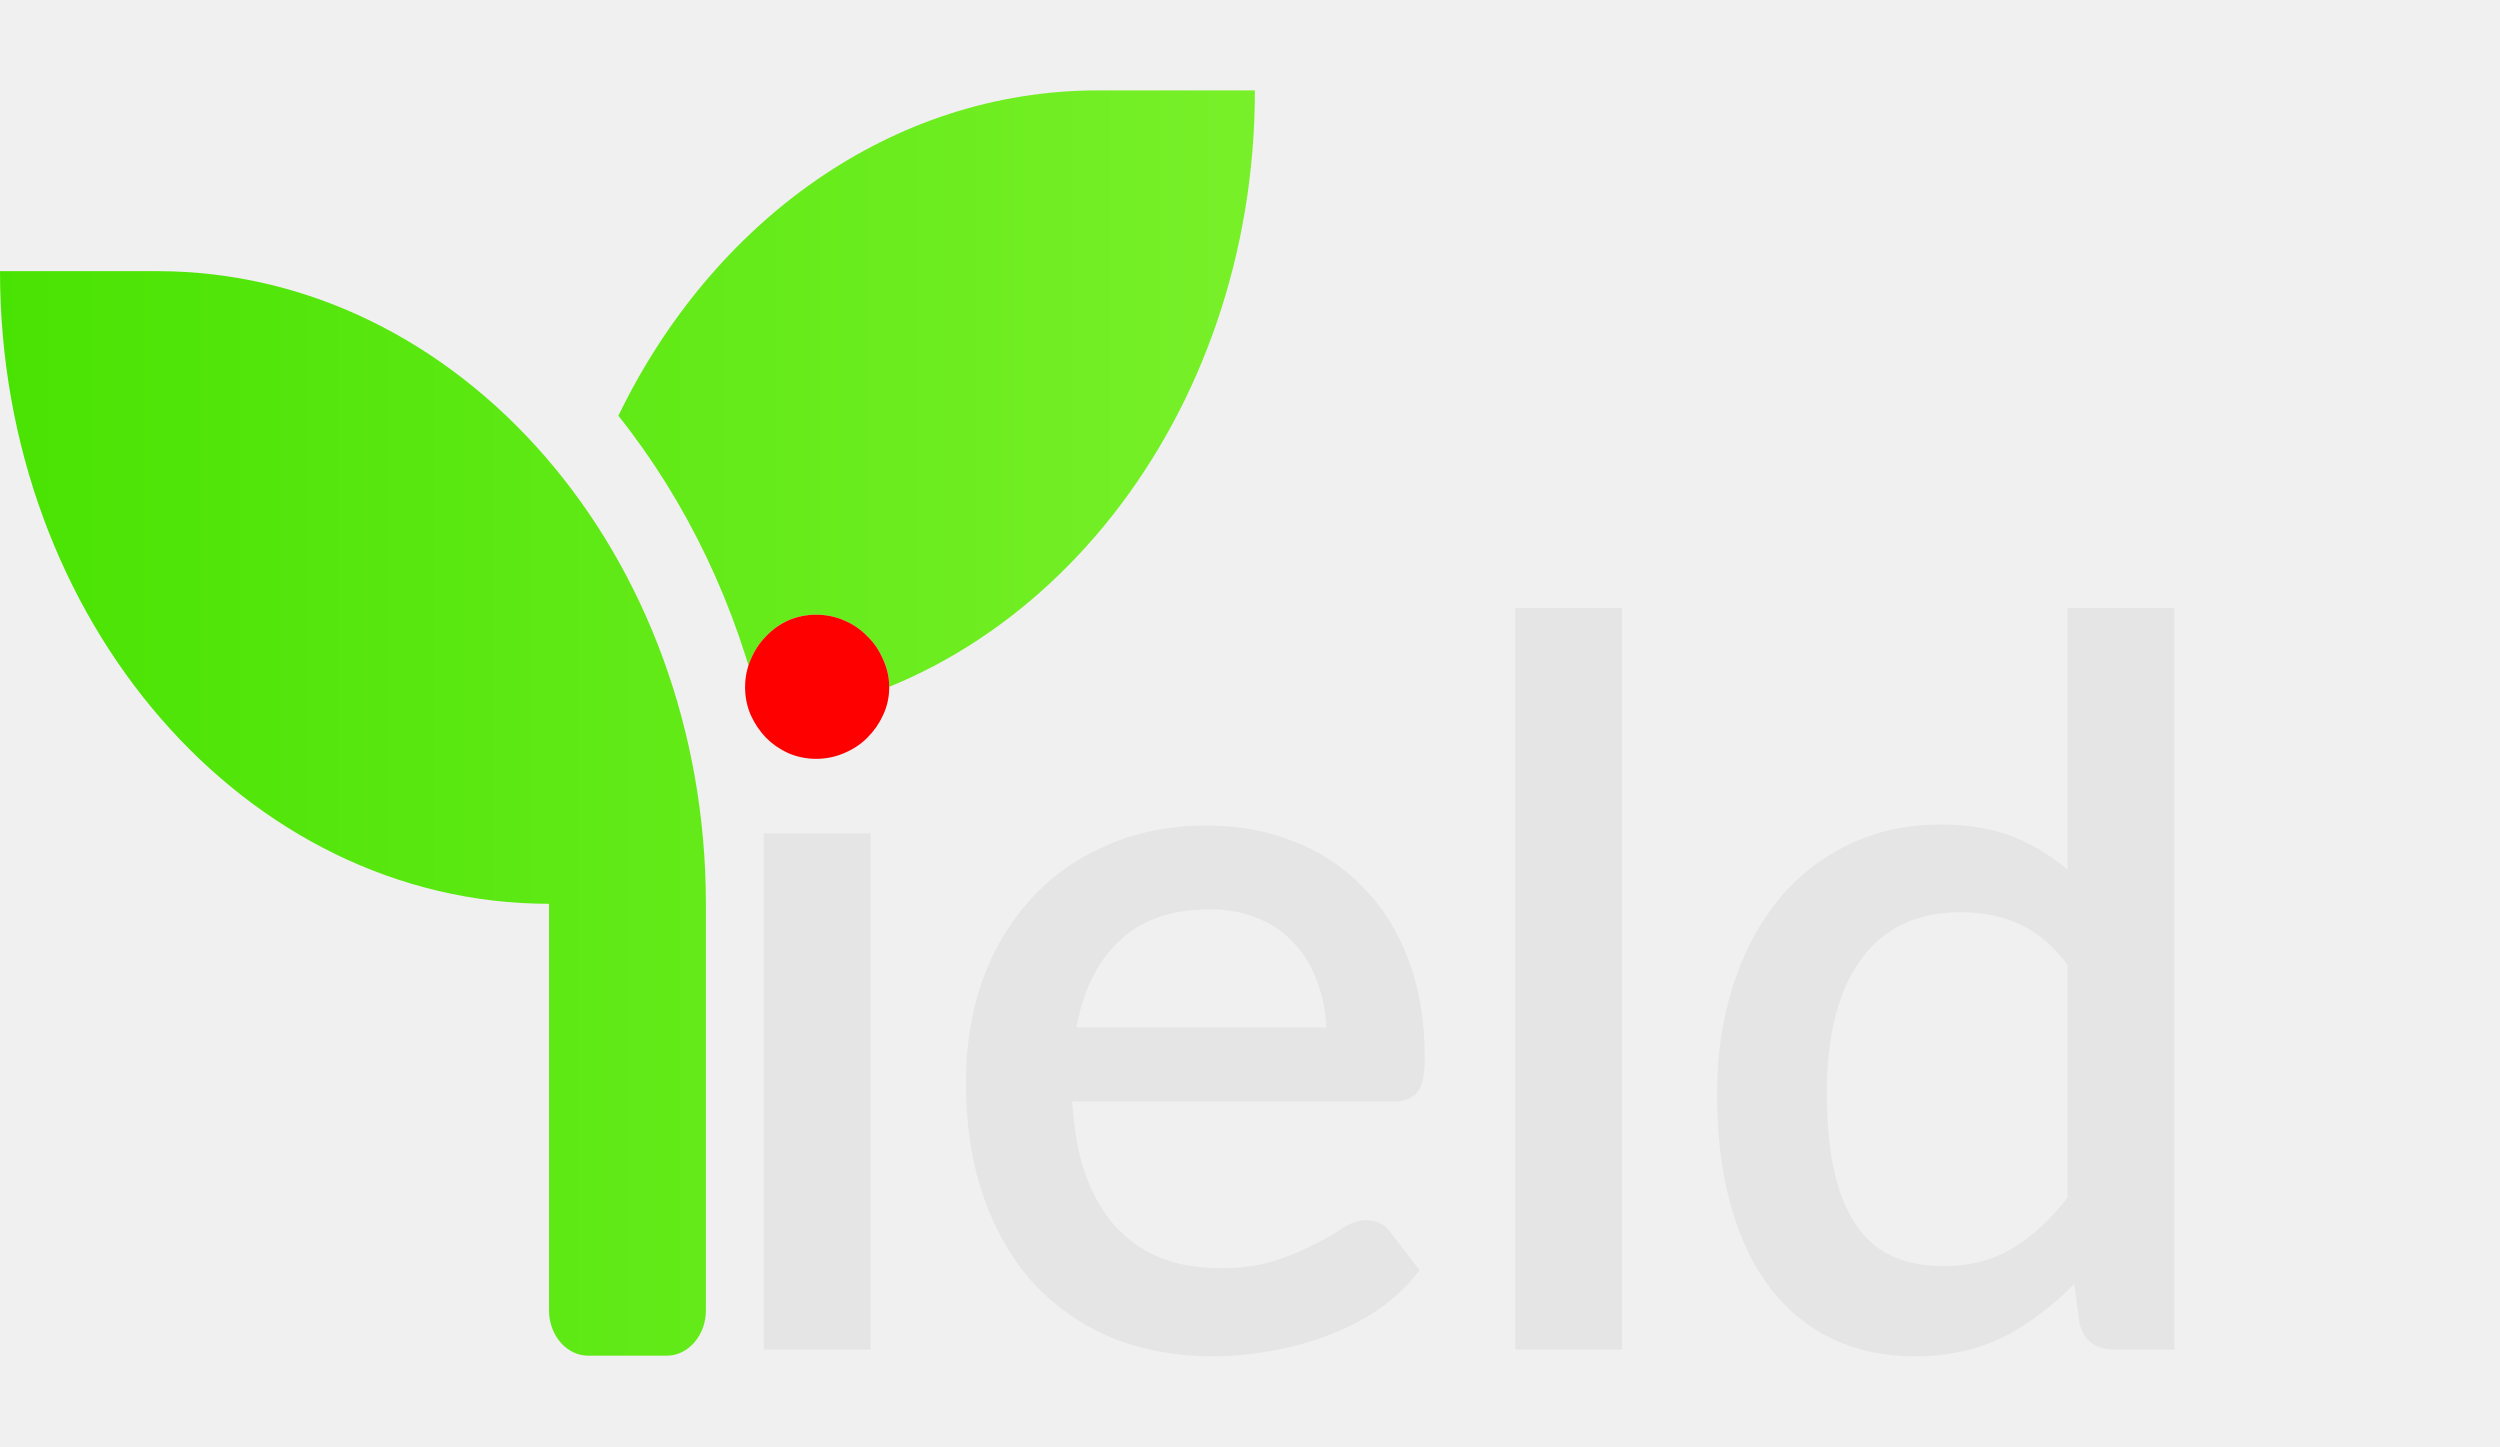
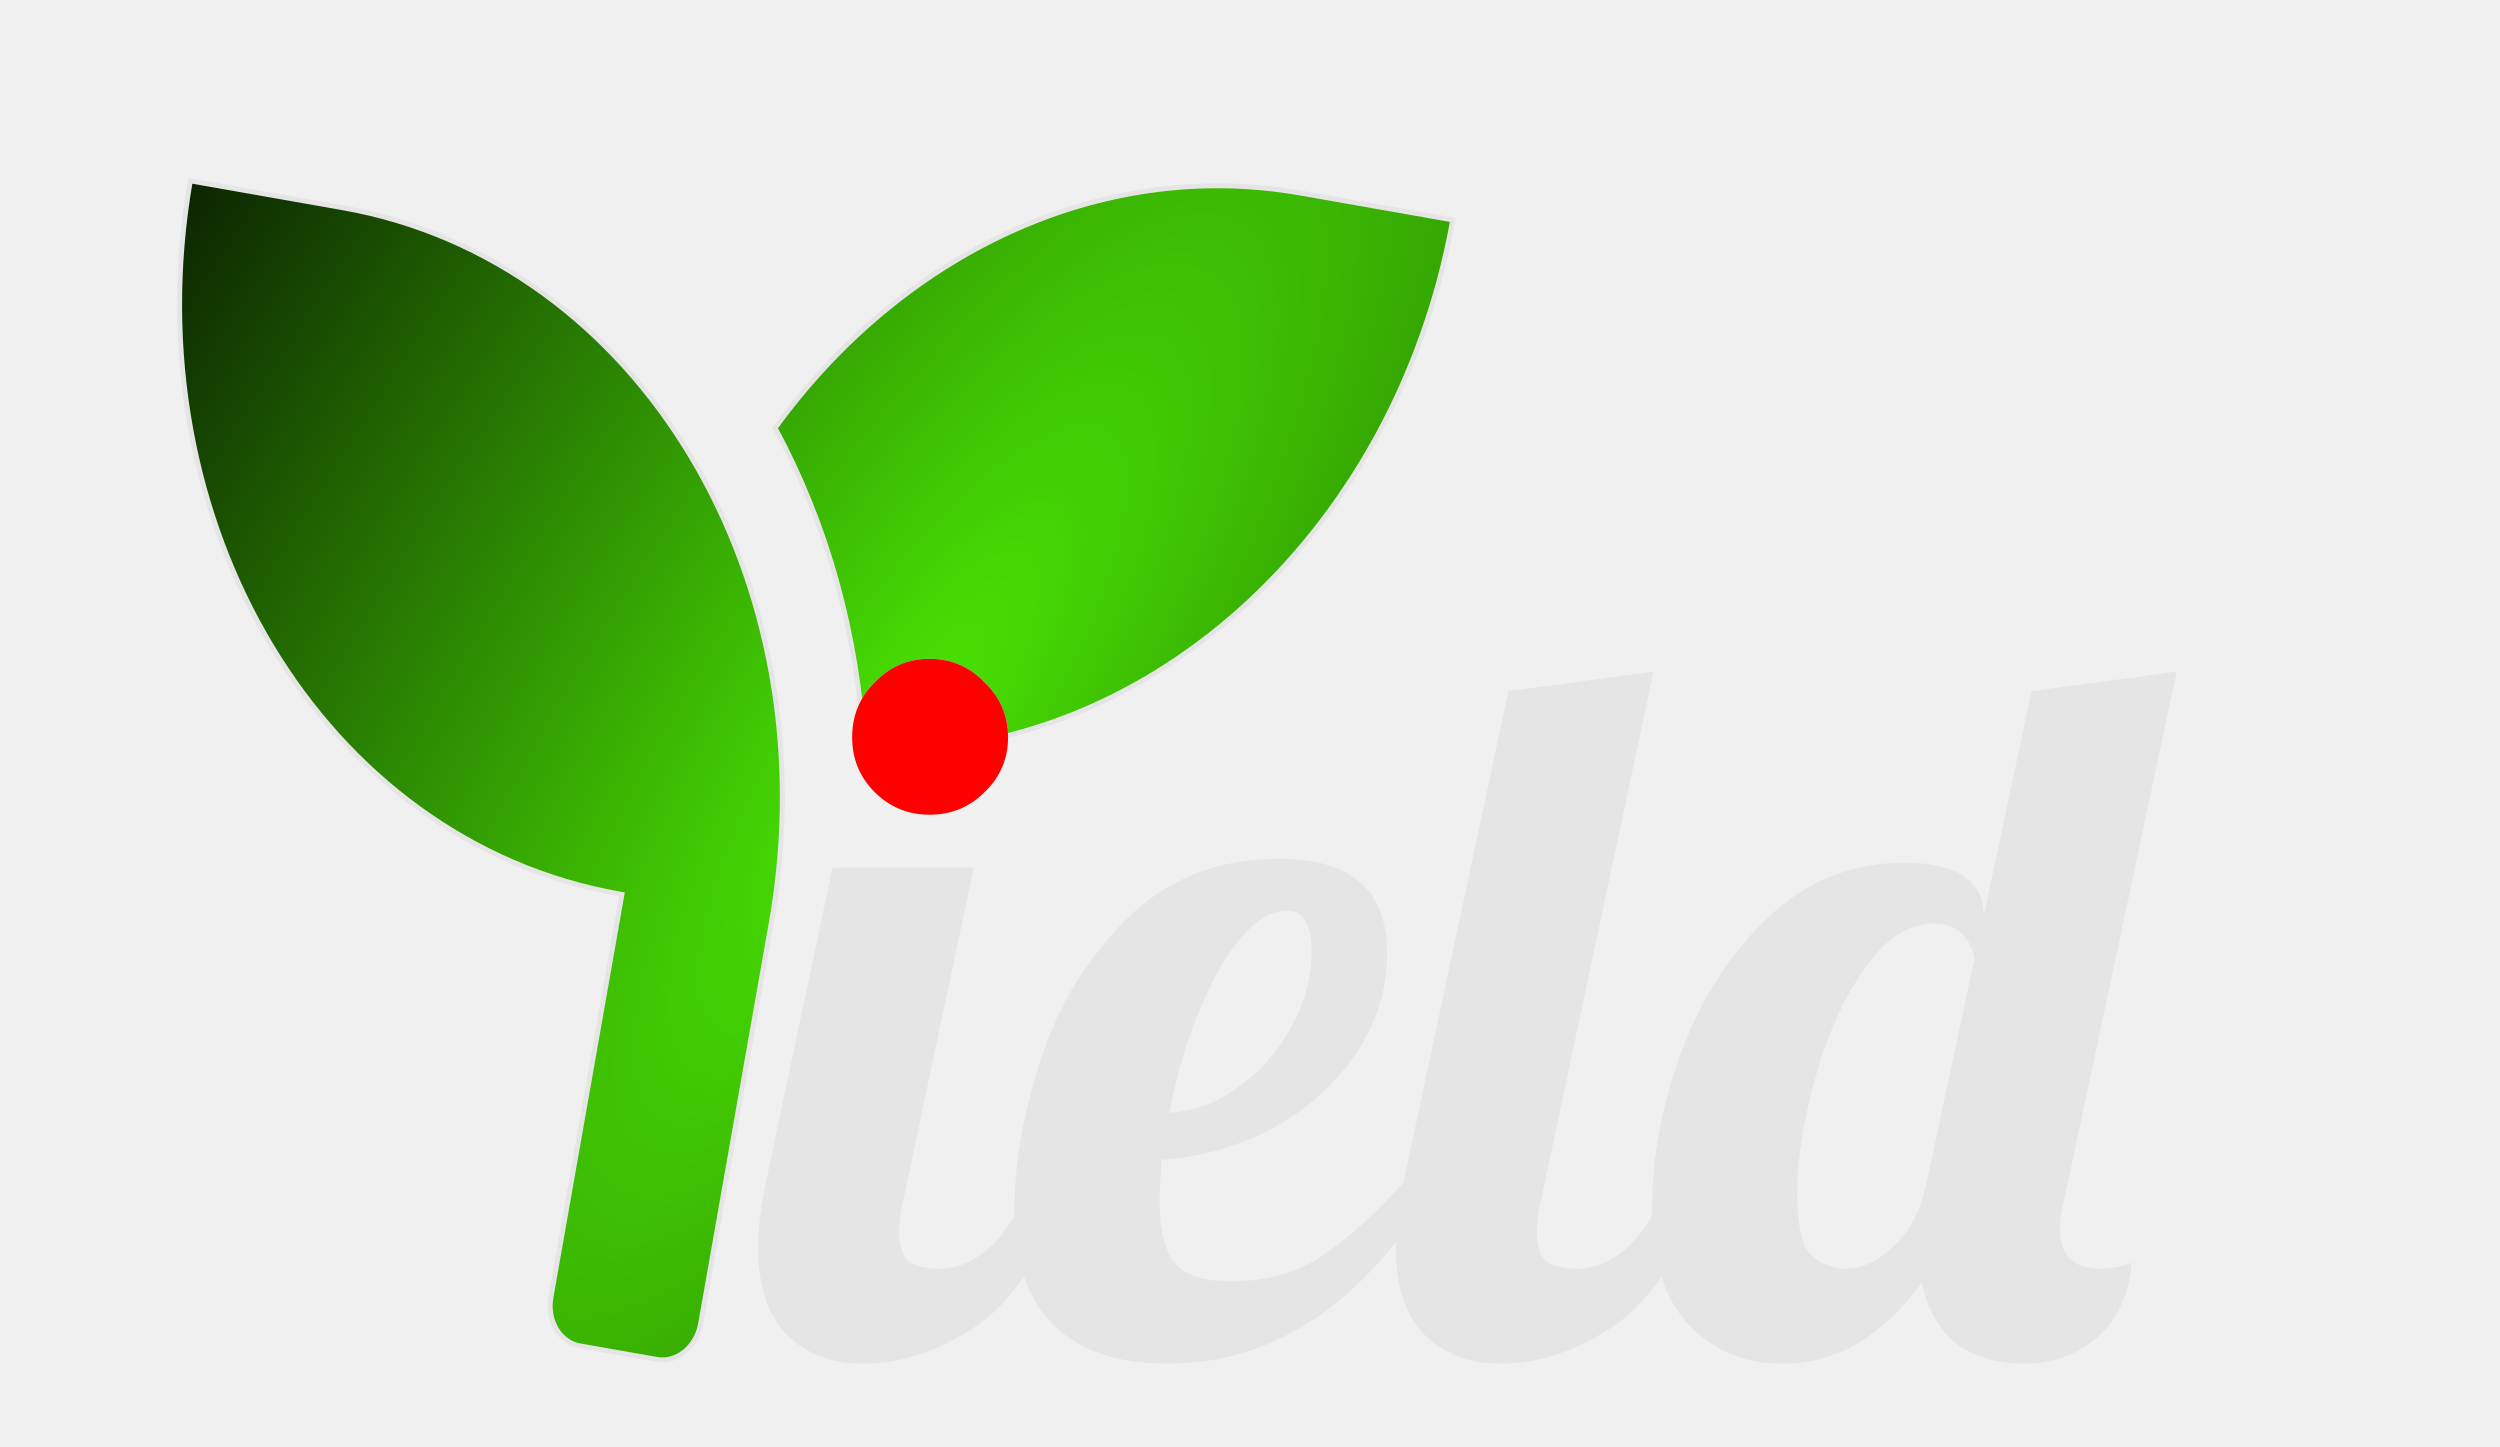
<svg xmlns="http://www.w3.org/2000/svg" width="510" height="295" viewBox="0 0 510 295" fill="none">
-   <path d="M32 55.312H0C0 126.585 50.15 184.375 112 184.375V267.344C112 272.414 115.6 276.562 120 276.562H136C140.4 276.562 144 272.414 144 267.344V184.375C144 113.103 93.85 55.312 32 55.312ZM224 18.438C181.9 18.438 145.3 45.23 126.15 84.812C140 102.213 150.25 123.358 155.65 146.809C212 140.067 256 85.216 256 18.438H224Z" fill="url(#paint0_linear)" />
-   <path d="M269.587 271.84C273.185 270.55 276.551 268.919 279.68 266.946L279.687 266.942L279.693 266.938C282.84 264.886 285.55 262.486 287.818 259.736L288.325 259.122L287.839 258.49L282.852 252.006C281.852 250.601 280.409 249.9 278.647 249.9C277.223 249.9 275.657 250.559 273.996 251.665C272.502 252.64 270.602 253.721 268.29 254.911C266.017 256.08 263.271 257.193 260.043 258.247C256.966 259.208 253.241 259.7 248.847 259.7C244.157 259.7 239.953 258.952 236.222 257.473C232.5 255.931 229.294 253.655 226.596 250.638C223.899 247.554 221.761 243.712 220.196 239.086C218.782 234.718 217.94 229.593 217.685 223.7H284.347C286.172 223.7 287.724 223.186 288.588 221.841C288.997 221.204 289.251 220.346 289.409 219.359C289.571 218.354 289.647 217.13 289.647 215.7C289.647 208.403 288.566 201.879 286.382 196.146C284.206 190.367 281.169 185.51 277.26 181.599C273.425 177.629 268.838 174.619 263.513 172.569C258.252 170.453 252.526 169.4 246.347 169.4C238.896 169.4 232.157 170.721 226.146 173.384C220.157 175.971 215.072 179.586 210.905 184.229C206.744 188.801 203.546 194.216 201.306 200.462L201.302 200.471C199.129 206.719 198.047 213.431 198.047 220.6C198.047 229.423 199.259 237.274 201.705 244.136C204.144 250.979 207.543 256.768 211.914 261.48L211.919 261.486L211.924 261.491C216.355 266.127 221.573 269.673 227.568 272.126L227.581 272.131C233.642 274.514 240.234 275.7 247.347 275.7C251.071 275.7 254.827 275.362 258.613 274.686C262.404 274.076 266.062 273.128 269.587 271.84ZM269.587 271.84C269.588 271.84 269.589 271.84 269.59 271.839L269.247 270.9L269.584 271.841C269.585 271.841 269.586 271.841 269.587 271.84ZM176.6 172V171H175.6H157.8H156.8V172V273.3V274.3H157.8H175.6H176.6V273.3V172ZM161.186 152.71L161.194 152.714L161.201 152.717C162.865 153.44 164.635 153.8 166.5 153.8C168.363 153.8 170.13 153.441 171.792 152.72C173.499 152.008 174.976 151.038 176.207 149.807C177.485 148.529 178.488 147.101 179.206 145.523C180.003 143.854 180.4 142.076 180.4 140.2C180.4 138.329 180.005 136.556 179.213 134.892C178.5 133.188 177.498 131.718 176.207 130.493C174.979 129.197 173.502 128.194 171.792 127.48C170.13 126.759 168.363 126.4 166.5 126.4C164.635 126.4 162.865 126.76 161.201 127.483L161.194 127.486L161.186 127.49C159.603 128.209 158.201 129.216 156.983 130.503C155.756 131.732 154.79 133.205 154.08 134.908C153.359 136.57 153 138.337 153 140.2C153 142.065 153.36 143.835 154.083 145.499L154.086 145.506L154.09 145.514C154.803 147.083 155.766 148.508 156.973 149.787L156.983 149.797L156.993 149.807C158.211 151.026 159.611 151.994 161.186 152.71ZM269.896 200.611L269.9 200.622L269.904 200.633C270.965 203.639 271.545 206.958 271.635 210.6H218.405C219.685 202.508 222.623 196.238 227.154 191.707C231.929 186.932 238.42 184.5 246.747 184.5C250.698 184.5 254.192 185.18 257.246 186.516L257.254 186.52L257.262 186.523C260.325 187.799 262.896 189.643 264.992 192.056L265.001 192.066L265.011 192.077C267.172 194.429 268.803 197.268 269.896 200.611ZM329.911 126V125H328.911H311.111H310.111V126V273.3V274.3H311.111H328.911H329.911V273.3V126ZM412.555 187.707L412.561 187.71L412.568 187.713C416.163 189.324 419.572 192.206 422.777 196.434V244.664C419.227 249.318 415.352 252.903 411.158 255.445L411.152 255.448C407 258.004 402.087 259.3 396.377 259.3C392.425 259.3 388.932 258.62 385.877 257.284C382.851 255.96 380.288 253.878 378.186 251.013C376.08 248.076 374.459 244.338 373.349 239.767C372.239 235.131 371.677 229.547 371.677 223C371.677 210.651 374.189 201.296 379.076 194.801C383.93 188.351 390.849 185.1 399.977 185.1C404.649 185.1 408.836 185.975 412.555 187.707ZM442.577 126V125H441.577H423.777H422.777V126V179.66C419.652 176.671 416.161 174.282 412.305 172.496C407.739 170.284 402.285 169.2 395.977 169.2C389.04 169.2 382.752 170.595 377.132 173.404C371.599 176.137 366.916 179.931 363.091 184.781C359.273 189.621 356.354 195.334 354.322 201.903C352.289 208.409 351.277 215.444 351.277 223C351.277 231.469 352.184 238.996 354.013 245.568C355.84 252.131 358.457 257.654 361.884 262.11C365.309 266.562 369.464 269.965 374.345 272.302L374.355 272.307C379.234 274.575 384.647 275.7 390.577 275.7C397.995 275.7 404.572 274.065 410.277 270.766C415.299 267.861 419.831 264.152 423.873 259.643L425.185 269.729L425.194 269.796L425.211 269.861C425.586 271.249 426.252 272.385 427.266 273.167C428.281 273.95 429.546 274.3 430.977 274.3H441.577H442.577V273.3V126Z" fill="#E5E5E5" stroke="#E5E5E5" stroke-width="2" />
-   <path d="M161.186 152.71L161.194 152.714L161.201 152.717C162.865 153.44 164.635 153.8 166.5 153.8C168.363 153.8 170.13 153.441 171.792 152.72C173.499 152.008 174.976 151.038 176.207 149.807C177.485 148.529 178.488 147.101 179.206 145.523C180.003 143.854 180.4 142.076 180.4 140.2C180.4 138.329 180.005 136.556 179.213 134.892C178.5 133.188 177.498 131.718 176.207 130.493C174.979 129.197 173.502 128.194 171.792 127.48C170.13 126.759 168.363 126.4 166.5 126.4C164.635 126.4 162.865 126.76 161.201 127.483L161.194 127.486L161.186 127.49C159.603 128.209 158.201 129.216 156.983 130.503C155.756 131.732 154.79 133.205 154.08 134.908C153.359 136.57 153 138.337 153 140.2C153 142.065 153.36 143.835 154.083 145.499L154.086 145.506L154.09 145.514C154.803 147.083 155.766 148.508 156.973 149.787L156.983 149.797L156.993 149.807C158.211 151.026 159.611 151.994 161.186 152.71Z" fill="#FF0000" stroke="#FF0000" stroke-width="2" />
+   <g clip-path="url(#clip0)">
+     <path d="M126.394 182.373C65.96 171.717 26.756 106.693 38.826 36.894L69.847 42.364C130.422 53.045 169.669 118.349 157.328 188.335L142.921 270.043C142.076 274.833 138.019 278.032 134.021 277.327L118.264 274.549C114.266 273.844 111.547 269.449 112.392 264.66L126.799 182.952L126.886 182.46L126.394 182.373ZM176.292 152.974C174.993 129.151 168.619 106.734 158.12 87.311C183.772 51.939 224.194 32.136 265.333 39.39L296.354 44.859C284.647 109.992 232.344 155.828 176.292 152.974Z" fill="url(#paint0_radial)" stroke="#E5E5E5" />
+     <path d="M189.642 166.2C185.242 166.2 181.509 164.667 178.442 161.6C175.376 158.533 173.842 154.8 173.842 150.4C173.842 146 175.376 142.267 178.442 139.2C181.509 136 185.242 134.4 189.642 134.4C194.042 134.4 197.776 136 200.842 139.2C204.042 142.267 205.642 146 205.642 150.4C205.642 154.8 204.042 158.533 200.842 161.6C197.776 164.667 194.042 166.2 189.642 166.2ZM176.042 278.2C169.642 278.2 164.442 276.2 160.442 272.2C156.576 268.2 154.642 262.2 154.642 254.2C154.642 250.867 155.176 246.533 156.242 241.2L169.842 177H198.642L184.242 245C183.709 247 183.442 249.133 183.442 251.4C183.442 254.067 184.042 256 185.242 257.2C186.576 258.267 188.709 258.8 191.642 258.8C195.509 258.8 199.109 257.2 202.442 254C205.776 250.667 208.176 246.4 209.642 241.2H218.042C213.109 255.6 206.776 265.4 199.042 270.6C191.309 275.667 183.642 278.2 176.042 278.2Z" fill="#E5E5E5" />
+     <path d="M238.163 278.2C228.296 278.2 220.629 275.667 215.163 270.6C209.696 265.4 206.963 257.333 206.963 246.4C206.963 237.2 208.763 227.067 212.363 216C215.963 204.933 221.829 195.4 229.963 187.4C238.096 179.267 248.429 175.2 260.963 175.2C275.629 175.2 282.963 181.6 282.963 194.4C282.963 201.867 280.829 208.733 276.563 215C272.296 221.267 266.629 226.333 259.563 230.2C252.496 233.933 244.963 236.067 236.963 236.6C236.696 240.6 236.563 243.267 236.563 244.6C236.563 251.133 237.696 255.6 239.963 258C242.229 260.267 245.896 261.4 250.963 261.4C258.163 261.4 264.296 259.733 269.363 256.4C274.563 253.067 280.229 248 286.363 241.2H293.163C278.363 265.867 260.029 278.2 238.163 278.2ZM238.563 227C243.496 226.733 248.163 225 252.563 221.8C257.096 218.6 260.696 214.533 263.363 209.6C266.163 204.667 267.563 199.467 267.563 194C267.563 188.533 265.896 185.8 262.563 185.8C257.763 185.8 253.029 190 248.363 198.4C243.829 206.8 240.563 216.333 238.563 227Z" fill="#E5E5E5" />
+     <path d="M306.12 278.2C299.72 278.2 294.52 276.2 290.52 272.2C286.654 268.2 284.72 262.2 284.72 254.2C284.72 250.867 285.254 246.533 286.32 241.2L307.72 141L337.32 137L314.32 245C313.787 247 313.52 249.133 313.52 251.4C313.52 254.067 314.12 256 315.32 257.2C316.654 258.267 318.787 258.8 321.72 258.8C325.587 258.8 329.187 257.2 332.52 254C335.854 250.667 338.254 246.4 339.72 241.2H348.12C343.187 255.6 336.854 265.4 329.12 270.6C321.387 275.667 313.72 278.2 306.12 278.2Z" fill="#E5E5E5" />
+     <path d="M363.641 278.2C356.041 278.2 349.707 275.6 344.641 270.4C339.574 265.2 337.041 257.067 337.041 246C337.041 236.133 338.974 225.8 342.841 215C346.841 204.067 352.707 194.867 360.441 187.4C368.307 179.8 377.641 176 388.441 176C393.907 176 397.974 176.933 400.641 178.8C403.307 180.667 404.641 183.133 404.641 186.2V187L414.441 141L444.041 137L421.041 245C420.507 247 420.241 248.933 420.241 250.8C420.241 256.133 422.974 258.8 428.441 258.8C430.841 258.8 432.974 258.4 434.841 257.6C434.307 264.267 431.907 269.4 427.641 273C423.507 276.467 418.574 278.2 412.841 278.2C407.507 278.2 402.974 276.867 399.241 274.2C395.641 271.4 393.241 267.2 392.041 261.6C384.041 272.667 374.574 278.2 363.641 278.2ZM376.641 258.8C379.574 258.8 382.507 257.533 385.441 255C388.507 252.467 390.774 248.933 392.241 244.4L393.041 241.2L402.841 195.4C401.641 190.733 398.907 188.4 394.641 188.4C389.307 188.4 384.507 191.533 380.241 197.8C375.974 203.933 372.641 211.4 370.241 220.2C367.841 228.867 366.641 236.533 366.641 243.2C366.641 249.867 367.574 254.133 369.441 256C371.441 257.867 373.841 258.8 376.641 258.8Z" fill="#E5E5E5" />
+     <path d="M189.642 166.2C185.242 166.2 181.509 164.667 178.442 161.6C175.375 158.533 173.842 154.8 173.842 150.4C173.842 146 175.375 142.267 178.442 139.2C181.509 136 185.242 134.4 189.642 134.4C194.042 134.4 197.775 136 200.842 139.2C204.042 142.267 205.642 146 205.642 150.4C205.642 154.8 204.042 158.533 200.842 161.6C197.775 164.667 194.042 166.2 189.642 166.2Z" fill="#FF0000" />
+   </g>
  <defs>
-     <linearGradient id="paint0_linear" x1="2.05787e-06" y1="147" x2="256" y2="147" gradientUnits="userSpaceOnUse">
+     <radialGradient id="paint0_radial" cx="0" cy="0" r="1" gradientUnits="userSpaceOnUse" gradientTransform="translate(186 149) rotate(-147.171) scale(221.35 706.343)">
      <stop stop-color="#49E303" />
-       <stop offset="1" stop-color="#78F029" />
-     </linearGradient>
+       <stop offset="1" />
+     </radialGradient>
+     <clipPath id="clip0">
+       <rect width="510" height="295" fill="white" />
+     </clipPath>
  </defs>
</svg>
